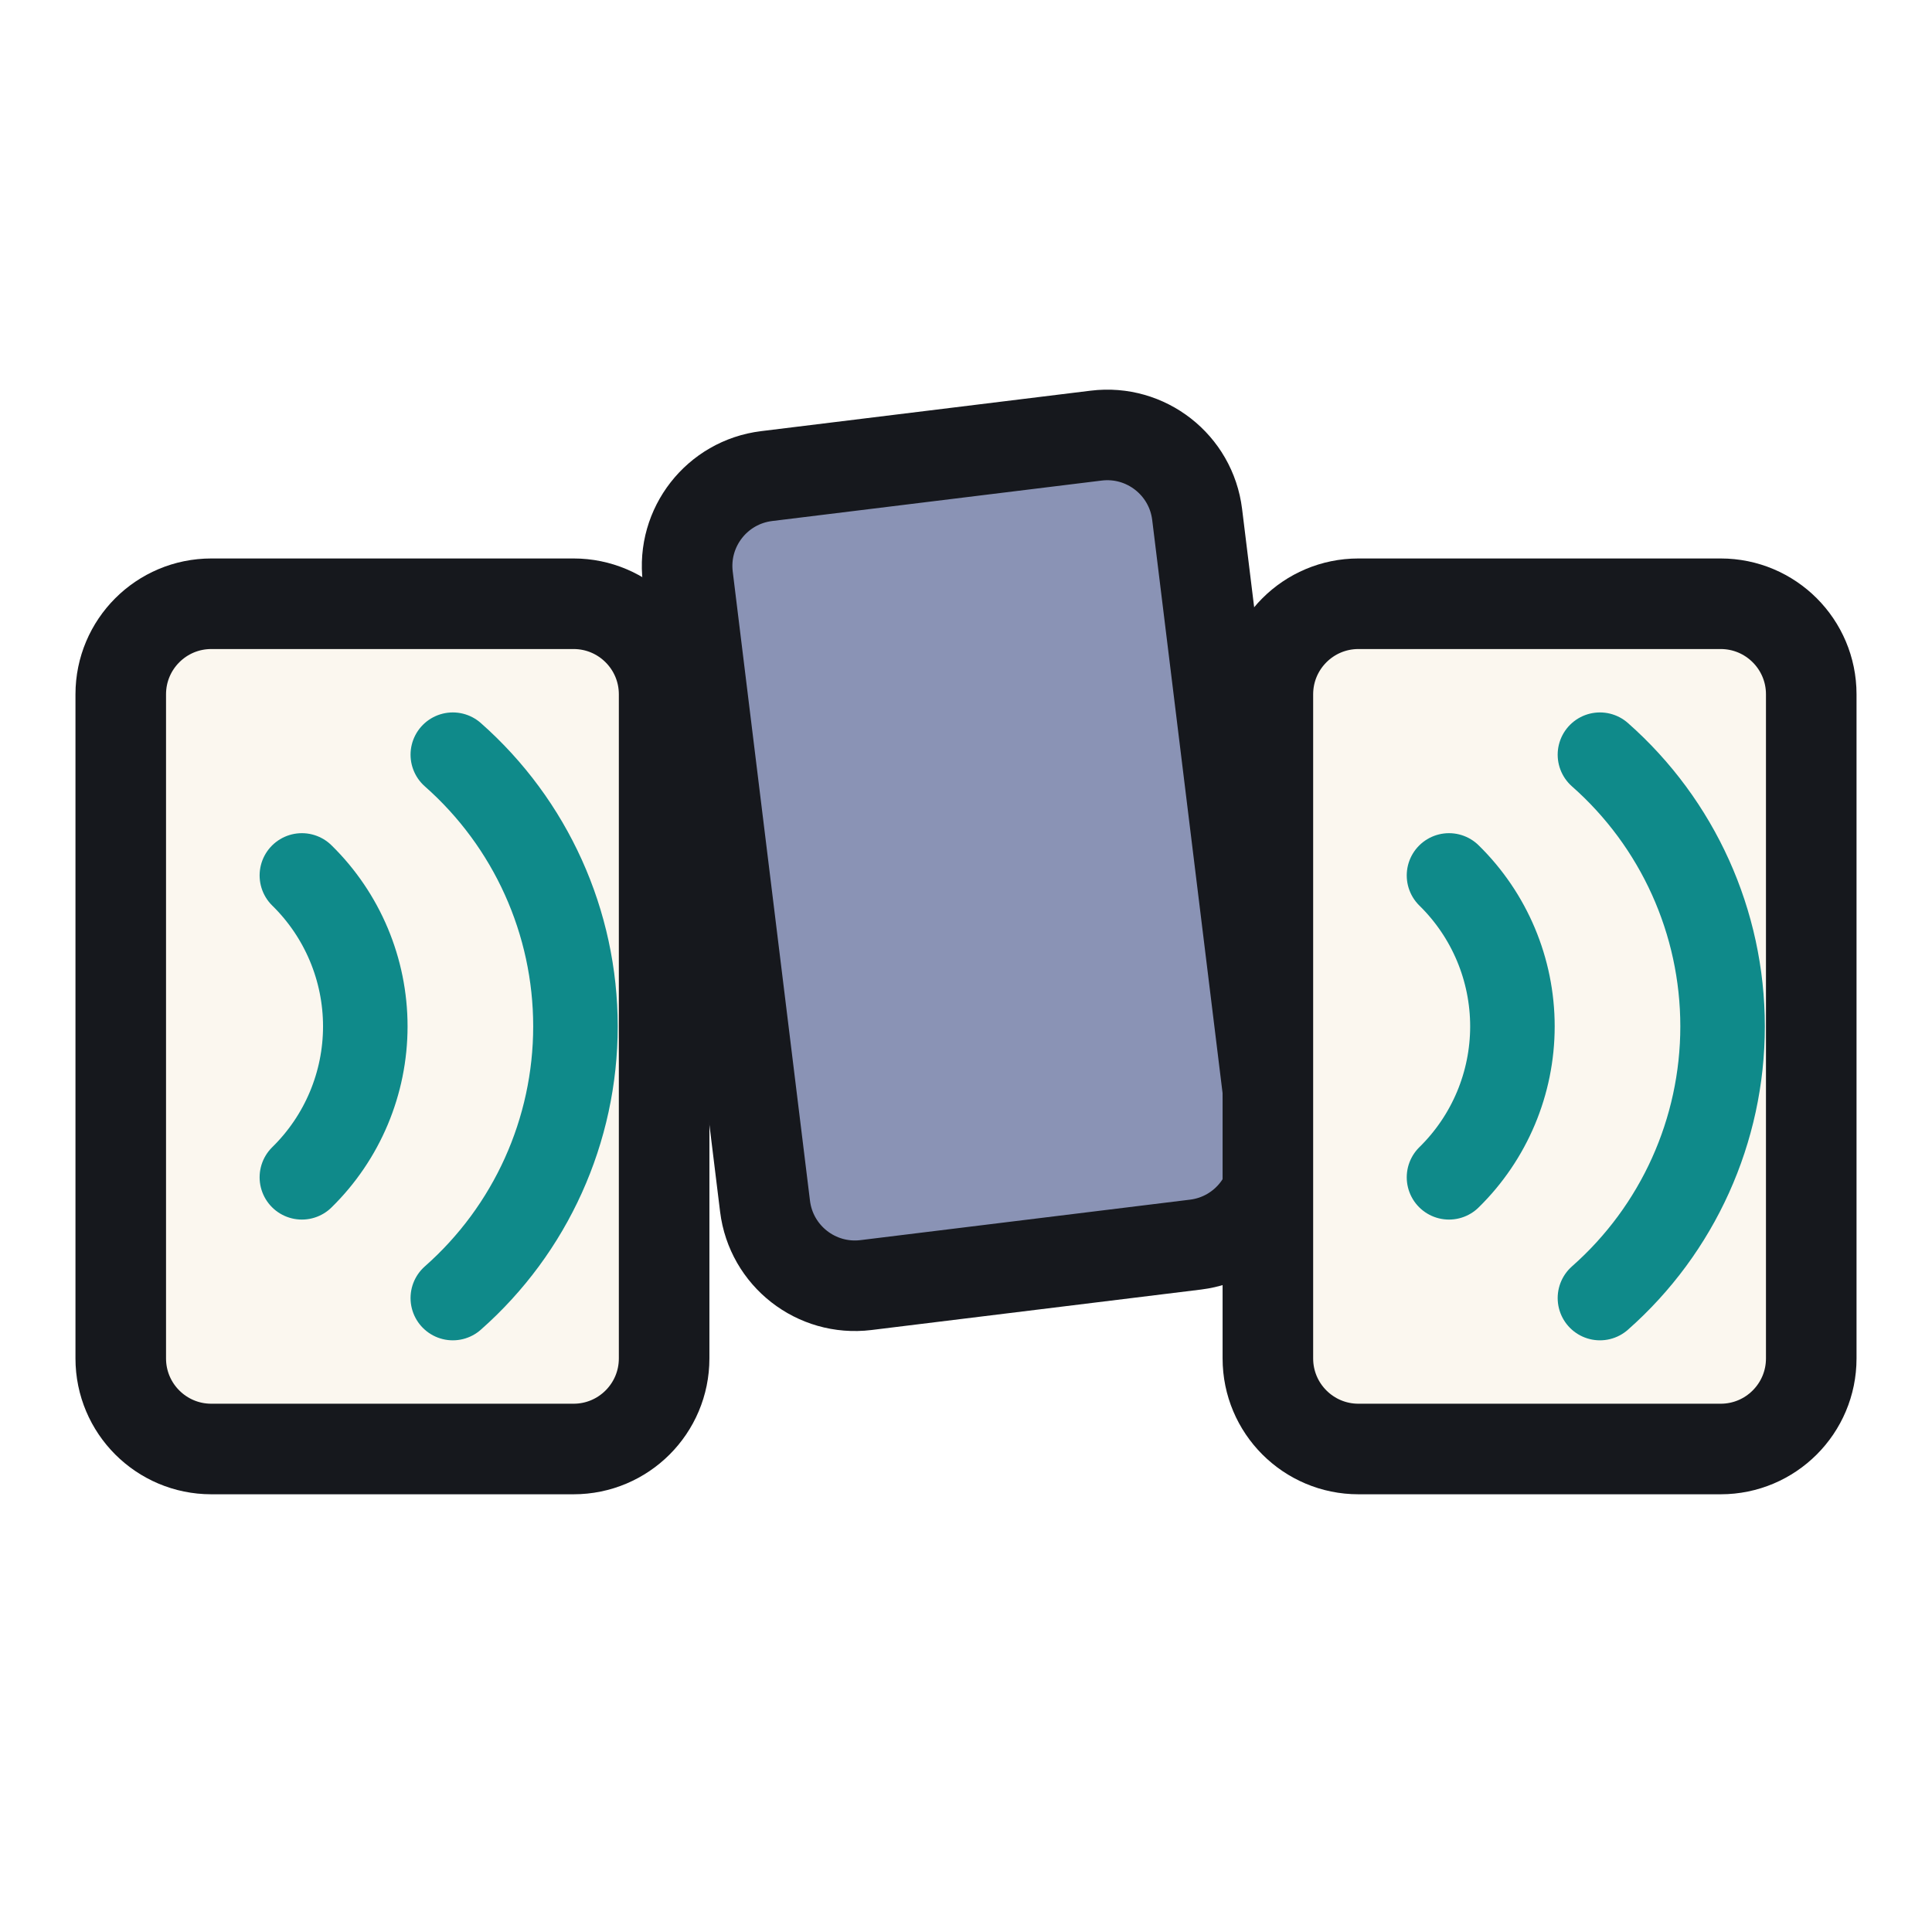
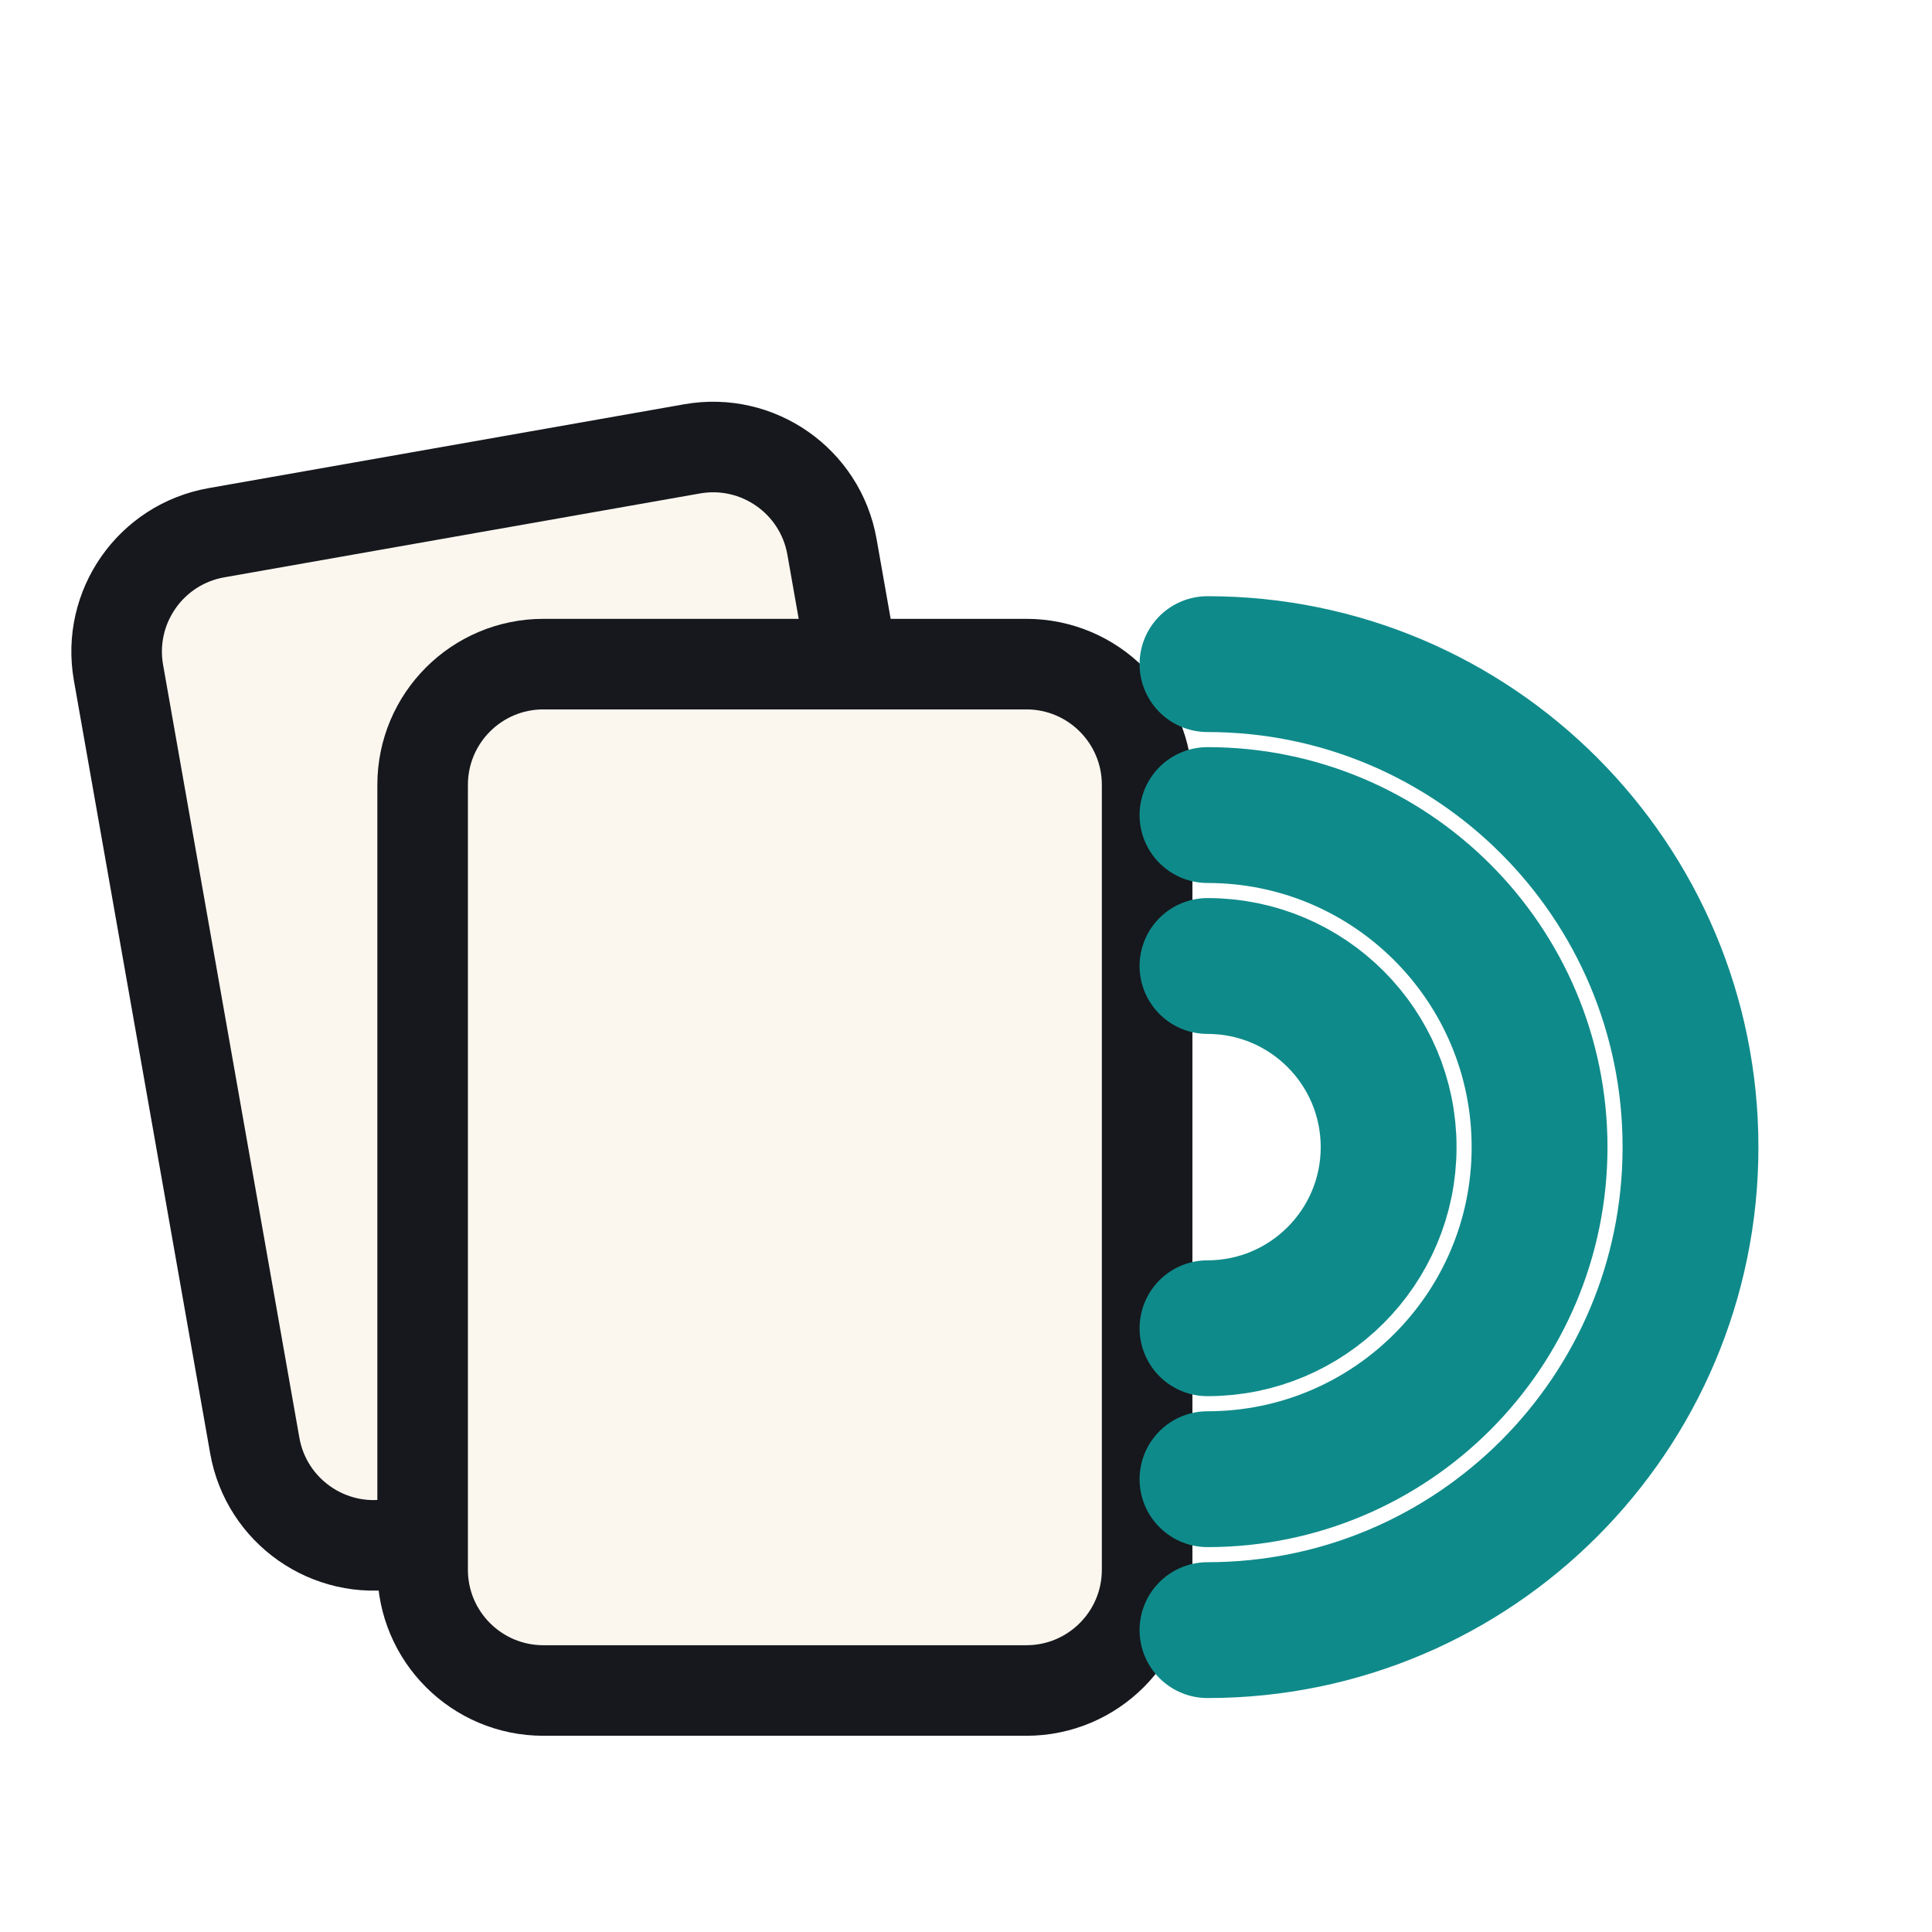
- <svg xmlns="http://www.w3.org/2000/svg" viewBox="0 0 64 64" width="64" height="64">
-   <rect x="24" y="15" width="17" height="27" rx="3" fill="#8a93b5" stroke="#16181d" stroke-width="3" transform="rotate(-7 32.5 28.5)" />
-   <rect x="4" y="20" width="18" height="28" rx="3" fill="#fbf7ef" stroke="#16181d" stroke-width="3" />
-   <g fill="none" stroke="#0f8a8a" stroke-width="2.8" stroke-linecap="round">
-     <path d="M10 29 A 7 7 0 0 1 10 39" />
-     <path d="M15 25 A 12 12 0 0 1 15 43" />
-   </g>
-   <rect x="42" y="20" width="18" height="28" rx="3" fill="#fbf7ef" stroke="#16181d" stroke-width="3" />
-   <g fill="none" stroke="#0f8a8a" stroke-width="2.8" stroke-linecap="round">
-     <path d="M48 29 A 7 7 0 0 1 48 39" />
-     <path d="M53 25 A 12 12 0 0 1 53 43" />
+ <svg xmlns="http://www.w3.org/2000/svg" viewBox="0 0 64 64" width="128" height="128">
+   <rect x="6" y="16" width="24" height="34" rx="4" fill="#fbf7ef" stroke="#16181d" stroke-width="3" transform="rotate(-10 18 33)" />
+   <rect x="14" y="22" width="24" height="34" rx="4" fill="#fbf7ef" stroke="#16181d" stroke-width="3" />
+   <g fill="none" stroke="#0f8a8a" stroke-width="4.5" stroke-linecap="round">
+     <path d="M40 32 A6 6 0 0 1 40 44" />
+     <path d="M40 27 A11 11 0 0 1 40 49" />
+     <path d="M40 22 A16 16 0 0 1 40 54" />
  </g>
</svg>
